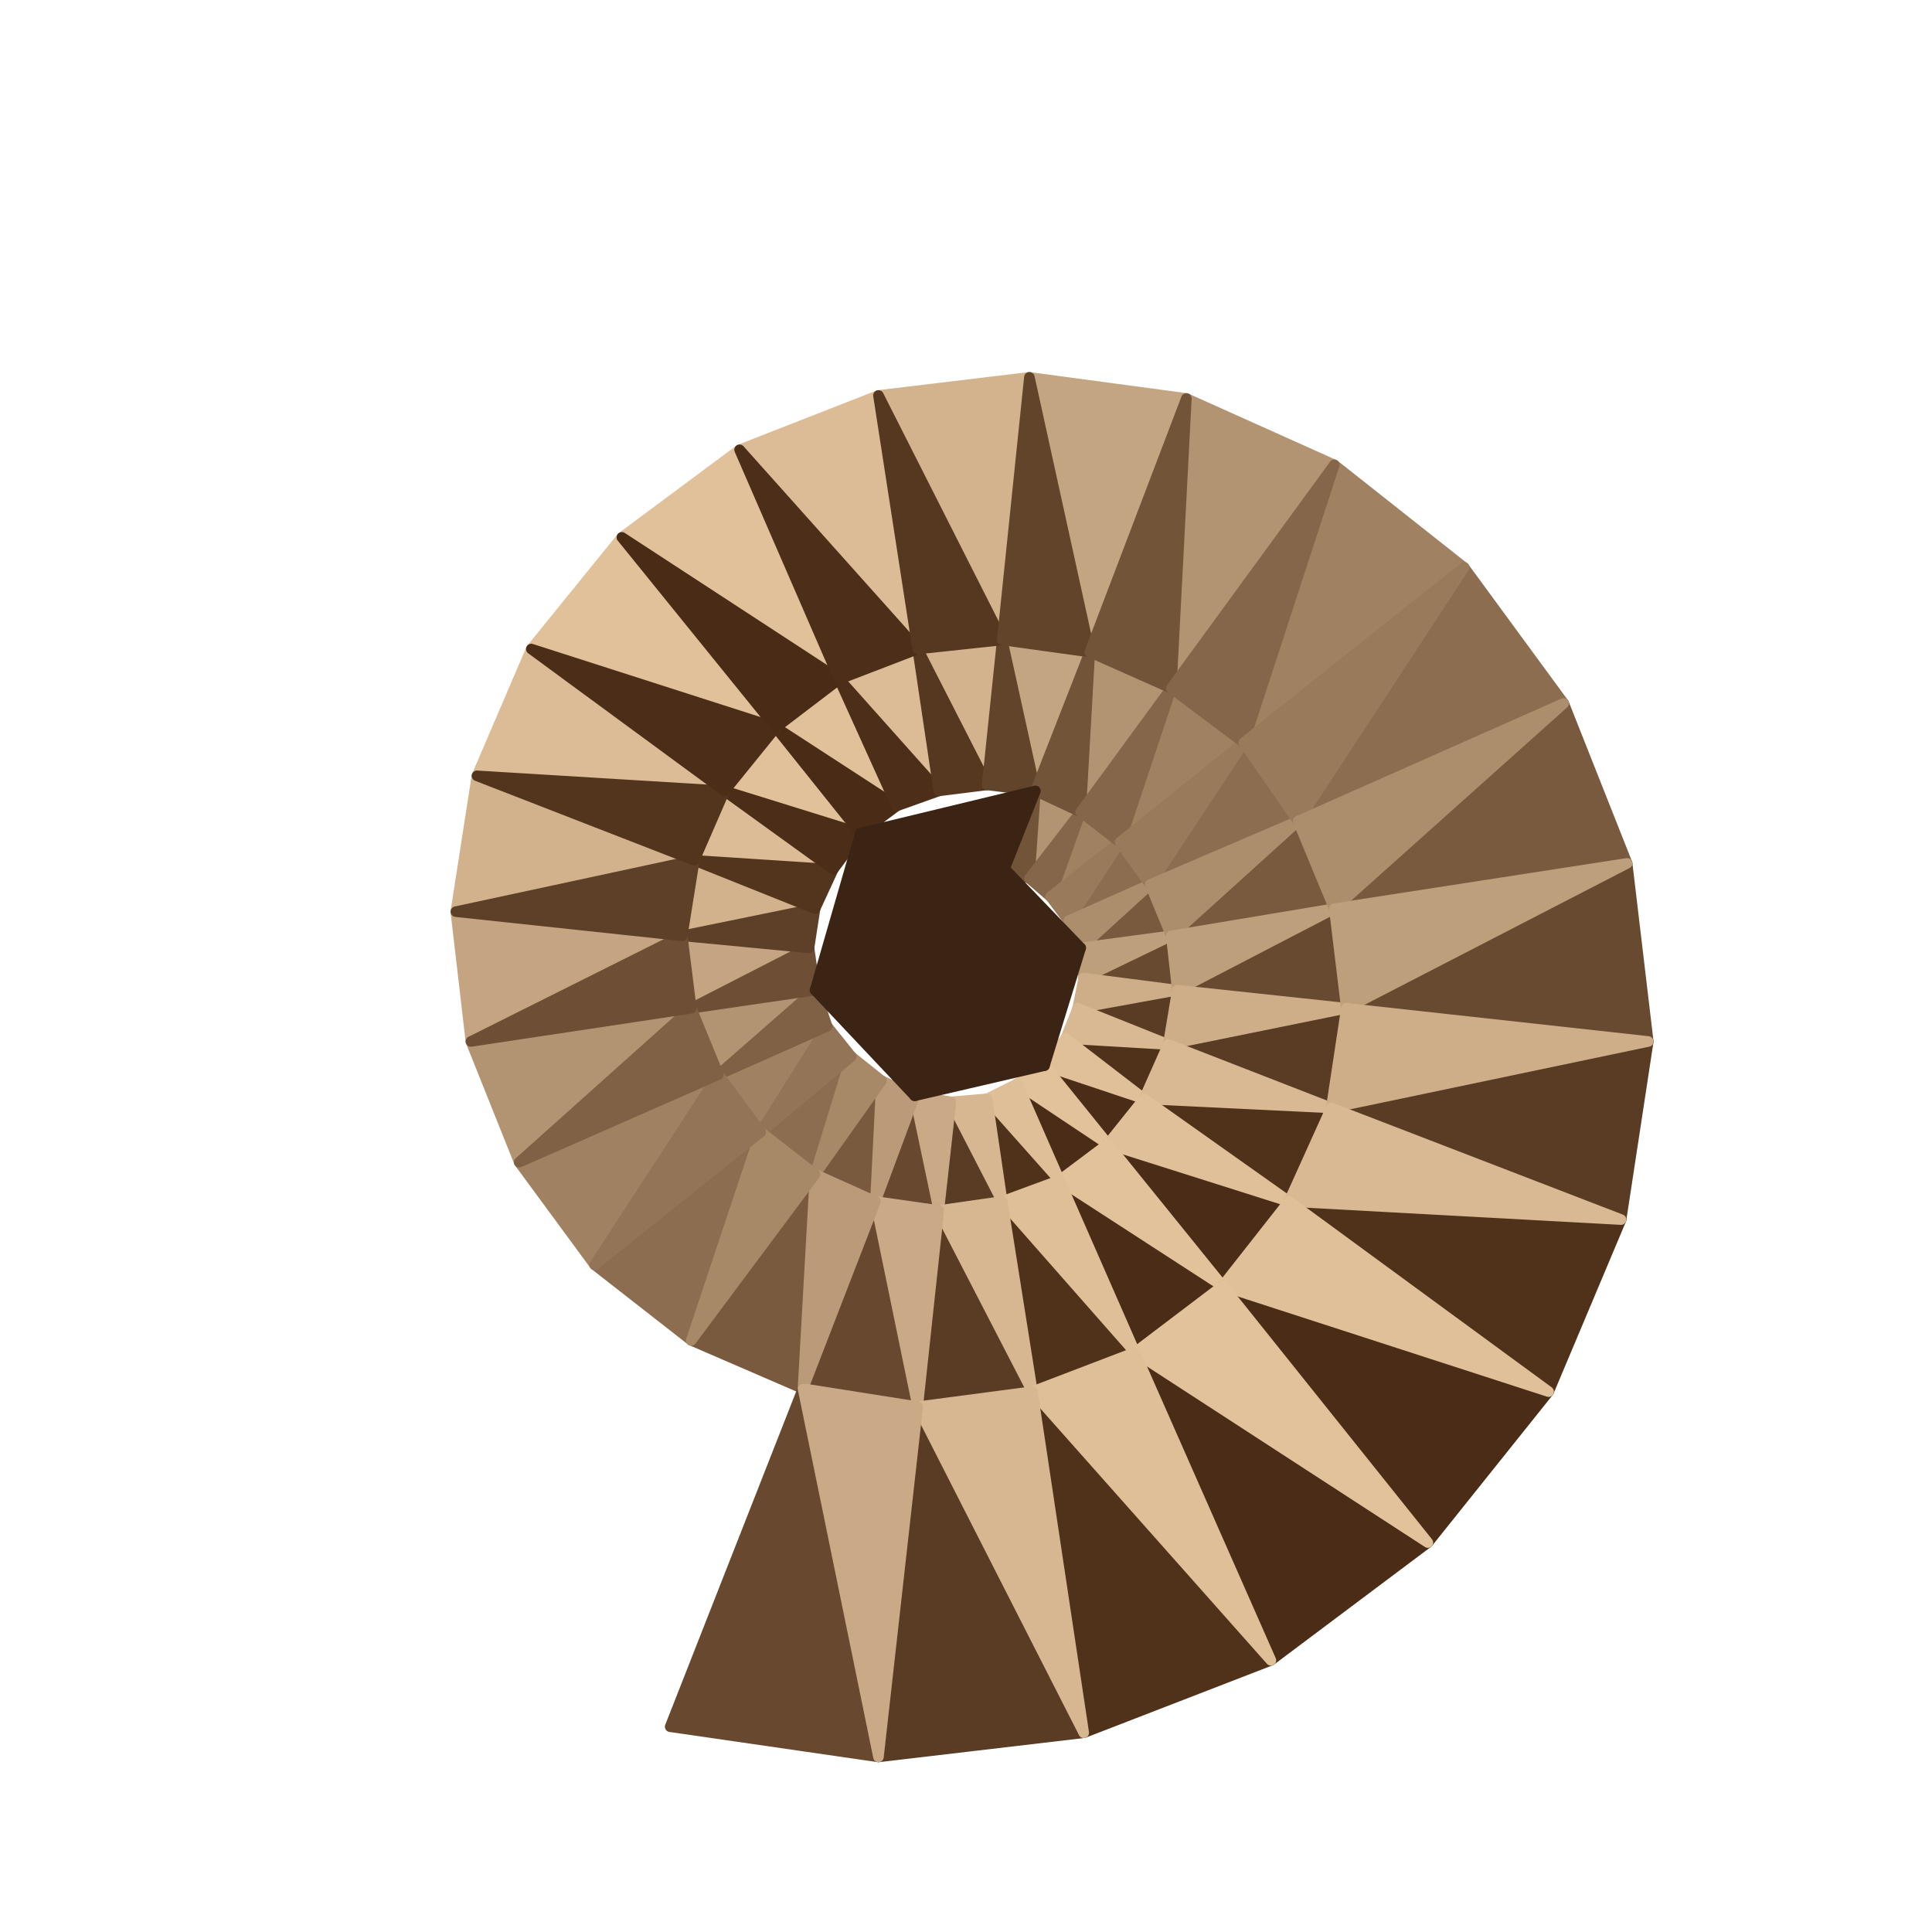
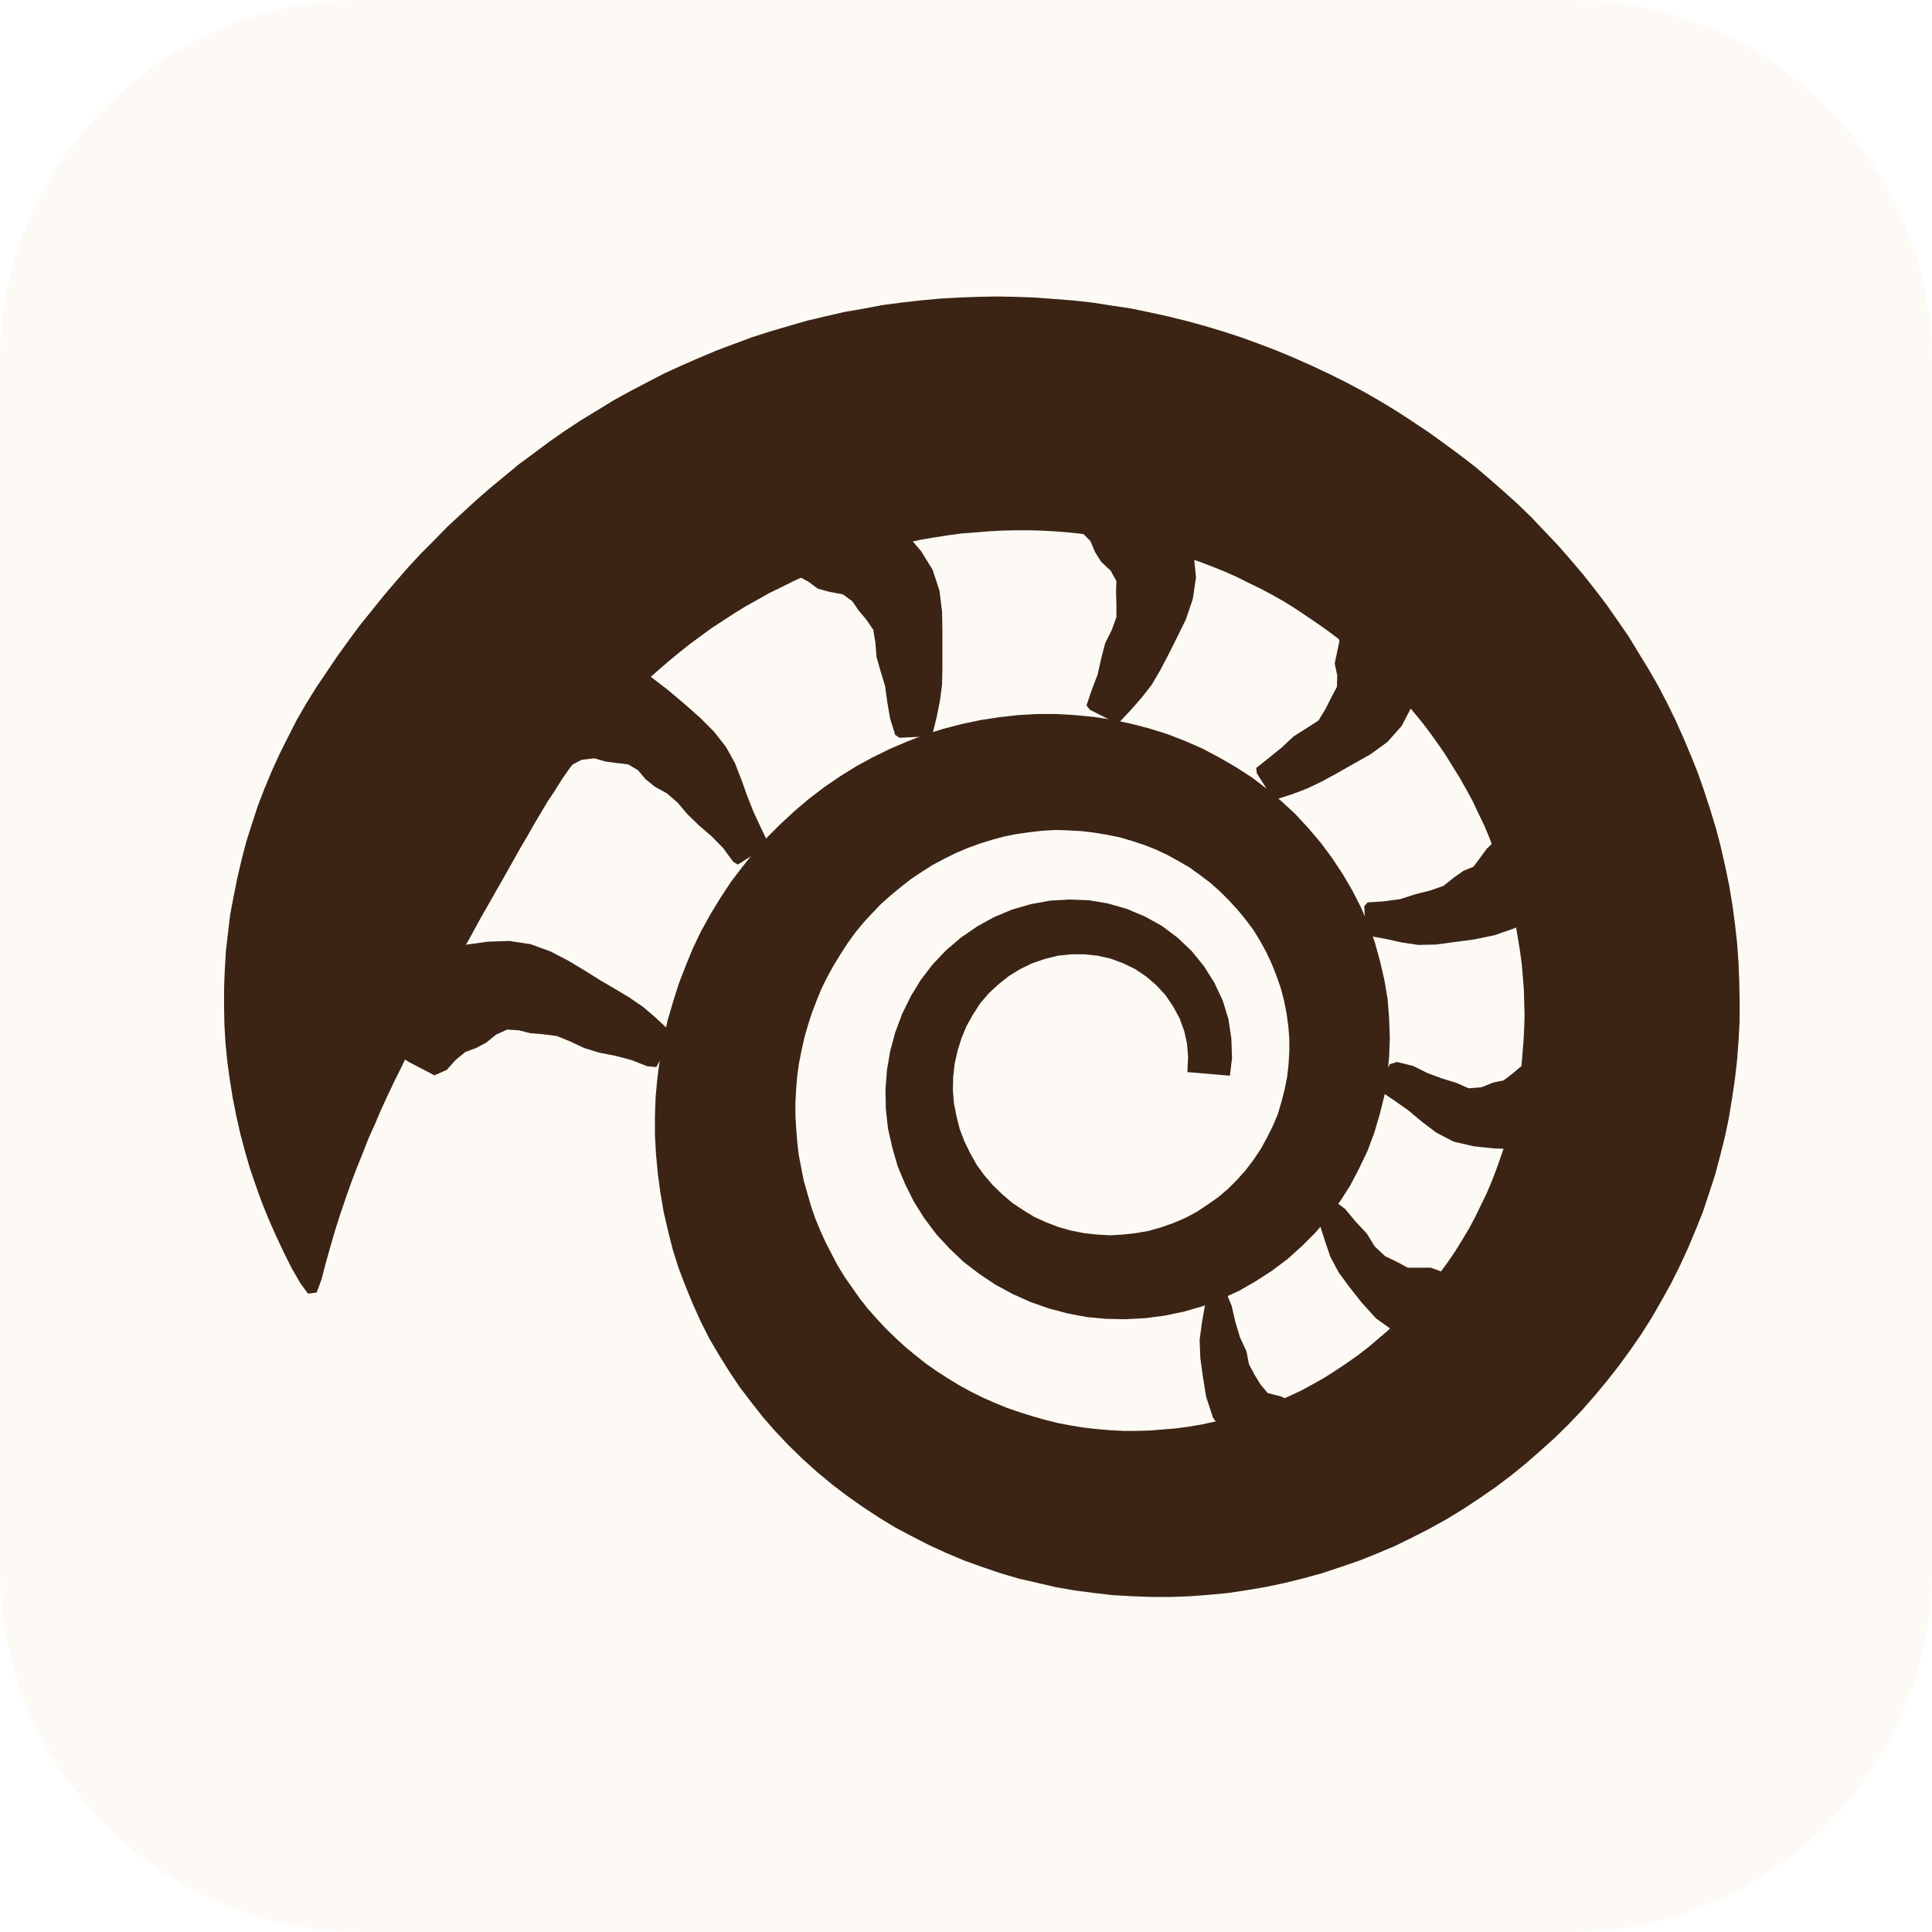
- <svg xmlns="http://www.w3.org/2000/svg" viewBox="0 0 64 64" width="256" height="256" role="img" aria-label="FOSSIL logo: an ammonite meshed in triangles, carved by light">
-   <g stroke-width="0.35" stroke-linejoin="round">
-     <polygon points="34.3,26.2 35.8,26.9 34.1,29.1" fill="#b39472" stroke="#b39472" />
-     <polygon points="34.3,26.2 34.1,29.1 33.3,28.8" fill="#725439" stroke="#725439" />
-     <polygon points="35.8,26.9 37.1,27.9 34.8,29.7" fill="#a08161" stroke="#a08161" />
-     <polygon points="35.8,26.9 34.8,29.7 34.1,29.1" fill="#85664a" stroke="#85664a" />
-     <polygon points="37.1,27.9 38.1,29.3 35.4,30.5" fill="#8c6d50" stroke="#8c6d50" />
-     <polygon points="37.1,27.9 35.4,30.5 34.8,29.7" fill="#997a5b" stroke="#997a5b" />
-     <polygon points="38.1,29.3 38.8,31 35.8,31.4" fill="#795a3f" stroke="#795a3f" />
-     <polygon points="38.1,29.3 35.8,31.4 35.4,30.5" fill="#ac8d6c" stroke="#ac8d6c" />
-     <polygon points="38.8,31 39,32.8 35.9,32.4" fill="#684a30" stroke="#684a30" />
-     <polygon points="38.8,31 35.9,32.4 35.8,31.4" fill="#be9f7c" stroke="#be9f7c" />
-     <polygon points="39,32.8 38.7,34.6 35.7,33.4" fill="#5a3c24" stroke="#5a3c24" />
-     <polygon points="39,32.8 35.7,33.4 35.9,32.4" fill="#ceae89" stroke="#ceae89" />
-     <polygon points="38.7,34.6 37.9,36.4 35.3,34.4" fill="#50321b" stroke="#50321b" />
-     <polygon points="38.7,34.6 35.3,34.4 35.7,33.4" fill="#d9b993" stroke="#d9b993" />
-     <polygon points="37.9,36.4 36.7,37.9 34.6,35.3" fill="#4b2d17" stroke="#4b2d17" />
-     <polygon points="37.9,36.4 34.6,35.3 35.3,34.4" fill="#e0c099" stroke="#e0c099" />
-     <polygon points="36.7,37.9 35.1,39.1 33.7,35.9" fill="#4b2d17" stroke="#4b2d17" />
-     <polygon points="36.7,37.9 33.7,35.9 34.6,35.3" fill="#e2c29b" stroke="#e2c29b" />
-     <polygon points="35.1,39.1 33.2,39.8 32.7,36.4" fill="#50321b" stroke="#50321b" />
-     <polygon points="35.1,39.1 32.7,36.4 33.7,35.9" fill="#dfbf98" stroke="#dfbf98" />
-     <polygon points="33.2,39.8 31.1,40.1 31.5,36.5" fill="#5a3b24" stroke="#5a3b24" />
-     <polygon points="33.2,39.8 31.5,36.5 32.7,36.4" fill="#d6b791" stroke="#d6b791" />
-     <polygon points="31.1,40.1 29,39.8 30.3,36.3" fill="#684930" stroke="#684930" />
-     <polygon points="31.1,40.1 30.3,36.3 31.5,36.5" fill="#caaa86" stroke="#caaa86" />
-     <polygon points="29,39.8 27,38.9 29.2,35.8" fill="#795a3f" stroke="#795a3f" />
-     <polygon points="29,39.8 29.2,35.8 30.3,36.3" fill="#ba9a78" stroke="#ba9a78" />
-     <polygon points="27,38.9 25.2,37.5 28.2,35" fill="#8c6d50" stroke="#8c6d50" />
-     <polygon points="27,38.9 28.2,35 29.2,35.8" fill="#a78867" stroke="#a78867" />
-     <polygon points="25.2,37.5 23.8,35.6 27.4,34" fill="#a08161" stroke="#a08161" />
-     <polygon points="25.2,37.5 27.4,34 28.2,35" fill="#937456" stroke="#937456" />
-     <polygon points="23.8,35.6 22.9,33.4 27,32.8" fill="#b39472" stroke="#b39472" />
-     <polygon points="23.8,35.6 27,32.8 27.4,34" fill="#806145" stroke="#806145" />
-     <polygon points="22.9,33.4 22.6,31 26.8,31.4" fill="#c4a481" stroke="#c4a481" />
-     <polygon points="22.9,33.4 26.8,31.4 27,32.8" fill="#6e4f35" stroke="#6e4f35" />
-     <polygon points="22.6,31 23,28.5 27,30.1" fill="#d2b28d" stroke="#d2b28d" />
-     <polygon points="22.6,31 27,30.1 26.8,31.4" fill="#5e4028" stroke="#5e4028" />
-     <polygon points="23,28.5 24,26.2 27.6,28.8" fill="#dcbc96" stroke="#dcbc96" />
-     <polygon points="23,28.5 27.6,28.8 27,30.1" fill="#53351e" stroke="#53351e" />
-     <polygon points="24,26.2 25.7,24.1 28.5,27.6" fill="#e1c19a" stroke="#e1c19a" />
-     <polygon points="24,26.2 28.5,27.6 27.6,28.8" fill="#4c2e18" stroke="#4c2e18" />
-     <polygon points="25.7,24.1 27.8,22.5 29.7,26.7" fill="#e1c19a" stroke="#e1c19a" />
-     <polygon points="25.7,24.1 29.7,26.7 28.5,27.6" fill="#4a2c16" stroke="#4a2c16" />
-     <polygon points="27.8,22.5 30.4,21.5 31.1,26.2" fill="#dcbc96" stroke="#dcbc96" />
-     <polygon points="27.8,22.5 31.1,26.2 29.7,26.7" fill="#4d2f19" stroke="#4d2f19" />
-     <polygon points="30.4,21.5 33.2,21.2 32.7,26" fill="#d2b38d" stroke="#d2b38d" />
-     <polygon points="30.4,21.5 32.7,26 31.1,26.2" fill="#563720" stroke="#563720" />
-     <polygon points="33.2,21.2 36.1,21.6 34.3,26.2" fill="#c4a581" stroke="#c4a581" />
-     <polygon points="33.2,21.2 34.3,26.2 32.7,26" fill="#62442b" stroke="#62442b" />
-     <polygon points="36.1,21.6 38.8,22.8 35.8,26.9" fill="#b39472" stroke="#b39472" />
-     <polygon points="36.1,21.6 35.8,26.9 34.3,26.2" fill="#725439" stroke="#725439" />
-     <polygon points="38.8,22.8 41.2,24.6 37.1,27.9" fill="#a08161" stroke="#a08161" />
-     <polygon points="38.8,22.8 37.1,27.9 35.8,26.9" fill="#85664a" stroke="#85664a" />
-     <polygon points="41.2,24.6 43,27.2 38.1,29.3" fill="#8c6d50" stroke="#8c6d50" />
-     <polygon points="41.2,24.6 38.1,29.3 37.1,27.9" fill="#997a5b" stroke="#997a5b" />
-     <polygon points="43,27.2 44.2,30.1 38.8,31" fill="#795a3f" stroke="#795a3f" />
-     <polygon points="43,27.2 38.8,31 38.1,29.3" fill="#ac8d6c" stroke="#ac8d6c" />
-     <polygon points="44.2,30.1 44.6,33.4 39,32.8" fill="#684a30" stroke="#684a30" />
-     <polygon points="44.2,30.1 39,32.8 38.8,31" fill="#be9f7c" stroke="#be9f7c" />
-     <polygon points="44.6,33.4 44.1,36.7 38.7,34.6" fill="#5a3c24" stroke="#5a3c24" />
-     <polygon points="44.6,33.4 38.7,34.6 39,32.8" fill="#ceae89" stroke="#ceae89" />
-     <polygon points="44.1,36.7 42.7,39.8 37.9,36.4" fill="#50321b" stroke="#50321b" />
-     <polygon points="44.1,36.7 37.9,36.4 38.7,34.6" fill="#d9b993" stroke="#d9b993" />
-     <polygon points="42.7,39.8 40.5,42.6 36.7,37.9" fill="#4b2d17" stroke="#4b2d17" />
-     <polygon points="42.7,39.8 36.7,37.9 37.9,36.4" fill="#e0c099" stroke="#e0c099" />
-     <polygon points="40.5,42.6 37.6,44.8 35.1,39.1" fill="#4b2d17" stroke="#4b2d17" />
-     <polygon points="40.5,42.6 35.1,39.1 36.7,37.9" fill="#e2c29b" stroke="#e2c29b" />
-     <polygon points="37.6,44.8 34.2,46.1 33.2,39.8" fill="#50321b" stroke="#50321b" />
-     <polygon points="37.6,44.8 33.2,39.8 35.1,39.1" fill="#dfbf98" stroke="#dfbf98" />
-     <polygon points="34.2,46.1 30.4,46.6 31.1,40.1" fill="#5a3b24" stroke="#5a3b24" />
-     <polygon points="34.2,46.1 31.1,40.1 33.2,39.8" fill="#d6b791" stroke="#d6b791" />
-     <polygon points="30.4,46.6 26.6,46 29,39.8" fill="#684930" stroke="#684930" />
-     <polygon points="30.4,46.6 29,39.8 31.1,40.1" fill="#caaa86" stroke="#caaa86" />
-     <polygon points="26.6,46 22.9,44.4 27,38.9" fill="#795a3f" stroke="#795a3f" />
-     <polygon points="26.6,46 27,38.9 29,39.8" fill="#ba9a78" stroke="#ba9a78" />
-     <polygon points="22.9,44.4 19.7,41.9 25.2,37.5" fill="#8c6d50" stroke="#8c6d50" />
-     <polygon points="22.9,44.4 25.2,37.5 27,38.9" fill="#a78867" stroke="#a78867" />
-     <polygon points="19.7,41.9 17.2,38.5 23.8,35.6" fill="#a08161" stroke="#a08161" />
-     <polygon points="19.7,41.9 23.8,35.6 25.2,37.5" fill="#937456" stroke="#937456" />
-     <polygon points="17.2,38.5 15.6,34.5 22.9,33.4" fill="#b39472" stroke="#b39472" />
-     <polygon points="17.2,38.5 22.9,33.4 23.8,35.6" fill="#806145" stroke="#806145" />
-     <polygon points="15.6,34.5 15.1,30.2 22.6,31" fill="#c4a481" stroke="#c4a481" />
-     <polygon points="15.6,34.5 22.6,31 22.9,33.4" fill="#6e4f35" stroke="#6e4f35" />
-     <polygon points="15.1,30.2 15.8,25.7 23,28.5" fill="#d2b28d" stroke="#d2b28d" />
-     <polygon points="15.1,30.2 23,28.5 22.6,31" fill="#5e4028" stroke="#5e4028" />
-     <polygon points="15.8,25.7 17.6,21.5 24,26.2" fill="#dcbc96" stroke="#dcbc96" />
-     <polygon points="15.8,25.7 24,26.2 23,28.5" fill="#53351e" stroke="#53351e" />
-     <polygon points="17.6,21.5 20.6,17.8 25.7,24.1" fill="#e1c19a" stroke="#e1c19a" />
-     <polygon points="17.6,21.5 25.7,24.1 24,26.2" fill="#4c2e18" stroke="#4c2e18" />
-     <polygon points="20.6,17.8 24.5,14.9 27.8,22.5" fill="#e1c19a" stroke="#e1c19a" />
-     <polygon points="20.6,17.8 27.8,22.5 25.7,24.1" fill="#4a2c16" stroke="#4a2c16" />
-     <polygon points="24.5,14.9 29.1,13.1 30.4,21.5" fill="#dcbc96" stroke="#dcbc96" />
-     <polygon points="24.5,14.9 30.4,21.5 27.8,22.5" fill="#4d2f19" stroke="#4d2f19" />
-     <polygon points="29.1,13.1 34.1,12.5 33.2,21.2" fill="#d2b38d" stroke="#d2b38d" />
-     <polygon points="29.1,13.1 33.2,21.2 30.4,21.5" fill="#563720" stroke="#563720" />
-     <polygon points="34.1,12.5 39.3,13.2 36.1,21.6" fill="#c4a581" stroke="#c4a581" />
-     <polygon points="34.1,12.5 36.1,21.6 33.2,21.2" fill="#62442b" stroke="#62442b" />
-     <polygon points="39.3,13.2 44.2,15.4 38.8,22.8" fill="#b39472" stroke="#b39472" />
-     <polygon points="39.3,13.2 38.8,22.8 36.1,21.6" fill="#725439" stroke="#725439" />
-     <polygon points="44.2,15.4 48.5,18.8 41.2,24.6" fill="#a08161" stroke="#a08161" />
-     <polygon points="44.2,15.4 41.2,24.6 38.8,22.8" fill="#85664a" stroke="#85664a" />
-     <polygon points="48.5,18.8 51.8,23.3 43,27.2" fill="#8c6d50" stroke="#8c6d50" />
-     <polygon points="48.5,18.8 43,27.2 41.2,24.6" fill="#997a5b" stroke="#997a5b" />
-     <polygon points="51.8,23.3 53.9,28.6 44.2,30.1" fill="#795a3f" stroke="#795a3f" />
-     <polygon points="51.8,23.3 44.2,30.1 43,27.2" fill="#ac8d6c" stroke="#ac8d6c" />
-     <polygon points="53.9,28.6 54.6,34.5 44.6,33.4" fill="#684a30" stroke="#684a30" />
-     <polygon points="53.9,28.6 44.6,33.4 44.2,30.1" fill="#be9f7c" stroke="#be9f7c" />
-     <polygon points="54.6,34.5 53.7,40.4 44.1,36.7" fill="#5a3c24" stroke="#5a3c24" />
-     <polygon points="54.6,34.5 44.1,36.7 44.6,33.4" fill="#ceae89" stroke="#ceae89" />
-     <polygon points="53.7,40.4 51.3,46.1 42.7,39.8" fill="#50321b" stroke="#50321b" />
-     <polygon points="53.7,40.4 42.7,39.8 44.1,36.7" fill="#d9b993" stroke="#d9b993" />
-     <polygon points="51.3,46.1 47.3,51.1 40.5,42.6" fill="#4b2d17" stroke="#4b2d17" />
-     <polygon points="51.3,46.1 40.5,42.6 42.7,39.8" fill="#e0c099" stroke="#e0c099" />
-     <polygon points="47.3,51.1 42.1,55 37.6,44.8" fill="#4b2d17" stroke="#4b2d17" />
-     <polygon points="47.3,51.1 37.6,44.8 40.5,42.6" fill="#e2c29b" stroke="#e2c29b" />
-     <polygon points="42.1,55 35.9,57.4 34.2,46.1" fill="#50321b" stroke="#50321b" />
-     <polygon points="42.1,55 34.2,46.1 37.6,44.8" fill="#dfbf98" stroke="#dfbf98" />
-     <polygon points="35.9,57.4 29.1,58.2 30.4,46.6" fill="#5a3b24" stroke="#5a3b24" />
-     <polygon points="35.9,57.4 30.4,46.6 34.2,46.1" fill="#d6b791" stroke="#d6b791" />
-     <polygon points="29.1,58.2 22.2,57.2 26.6,46" fill="#684930" stroke="#684930" />
-     <polygon points="29.1,58.2 26.6,46 30.4,46.6" fill="#caaa86" stroke="#caaa86" />
-     <polygon points="32,32 33.3,28.8 35.8,31.4" fill="#3b2414" stroke="#3b2414" />
-     <polygon points="32,32 35.8,31.4 34.6,35.3" fill="#3b2414" stroke="#3b2414" />
-     <polygon points="32,32 34.6,35.3 30.3,36.3" fill="#3b2414" stroke="#3b2414" />
-     <polygon points="32,32 30.3,36.3 27,32.8" fill="#3b2414" stroke="#3b2414" />
-     <polygon points="32,32 27,32.8 28.5,27.6" fill="#3b2414" stroke="#3b2414" />
-     <polygon points="32,32 28.5,27.6 34.3,26.2" fill="#3b2414" stroke="#3b2414" />
+ <svg xmlns="http://www.w3.org/2000/svg" viewBox="0.20 5.81 53.63 53.63" width="64" height="64" role="img" aria-label="FOSSIL">
+   <rect x="0.20" y="5.81" width="53.63" height="53.63" rx="10.06" fill="#fdfaf5" />
+   <g fill="#3b2414">
+     <path d="M34.34 35.67 L34.40 35.18 L34.38 34.63 L34.30 34.10 L34.14 33.58 L33.91 33.09 L33.62 32.63 L33.28 32.21 L32.89 31.84 L32.45 31.51 L31.98 31.25 L31.48 31.04 L30.96 30.89 L30.43 30.80 L29.89 30.78 L29.35 30.81 L28.81 30.91 L28.29 31.06 L27.79 31.27 L27.32 31.53 L26.87 31.84 L26.46 32.19 L26.09 32.58 L25.76 33.01 L25.48 33.47 L25.24 33.96 L25.05 34.47 L24.91 34.99 L24.82 35.52 L24.78 36.06 L24.79 36.60 L24.85 37.14 L24.97 37.67 L25.12 38.19 L25.33 38.69 L25.57 39.17 L25.86 39.63 L26.19 40.07 L26.56 40.47 L26.95 40.84 L27.38 41.17 L27.83 41.47 L28.31 41.73 L28.80 41.95 L29.31 42.13 L29.84 42.27 L30.37 42.37 L30.91 42.42 L31.45 42.43 L32.00 42.40 L32.53 42.33 L33.06 42.22 L33.58 42.07 L34.09 41.87 L34.58 41.65 L35.05 41.38 L35.50 41.09 L35.94 40.76 L36.34 40.40 L36.72 40.02 L37.07 39.61 L37.39 39.17 L37.68 38.72 L37.93 38.24 L38.16 37.76 L38.35 37.25 L38.50 36.74 L38.63 36.22 L38.71 35.68 L38.76 35.15 L38.78 34.62 L38.76 34.08 L38.72 33.55 L38.63 33.02 L38.51 32.50 L38.37 31.99 L38.19 31.49 L37.98 31.00 L37.74 30.53 L37.47 30.07 L37.18 29.63 L36.86 29.20 L36.52 28.80 L36.16 28.41 L35.77 28.05 L35.37 27.71 L34.95 27.39 L34.50 27.10 L34.05 26.84 L33.58 26.59 L33.10 26.38 L32.61 26.19 L32.10 26.03 L31.60 25.90 L31.08 25.79 L30.56 25.71 L30.04 25.66 L29.51 25.63 L28.98 25.63 L28.46 25.66 L27.93 25.72 L27.41 25.80 L26.89 25.91 L26.39 26.04 L25.88 26.20 L25.39 26.39 L24.90 26.60 L24.43 26.83 L23.97 27.08 L23.52 27.36 L23.08 27.66 L22.66 27.98 L22.26 28.32 L21.87 28.68 L21.49 29.06 L21.14 29.46 L20.81 29.87 L20.49 30.29 L20.20 30.73 L19.92 31.19 L19.66 31.66 L19.43 32.14 L19.23 32.63 L19.04 33.12 L18.88 33.63 L18.73 34.14 L18.62 34.66 L18.52 35.19 L18.45 35.72 L18.40 36.25 L18.38 36.79 L18.38 37.32 L18.41 37.85 L18.46 38.39 L18.53 38.91 L18.62 39.44 L18.74 39.96 L18.87 40.48 L19.03 40.99 L19.22 41.49 L19.42 41.98 L19.64 42.47 L19.88 42.95 L20.15 43.41 L20.43 43.86 L20.73 44.31 L21.05 44.73 L21.38 45.15 L21.73 45.55 L22.10 45.94 L22.48 46.31 L22.88 46.67 L23.29 47.01 L23.71 47.33 L24.15 47.64 L24.59 47.93 L25.05 48.21 L25.52 48.46 L25.99 48.70 L26.47 48.92 L26.97 49.13 L27.47 49.31 L27.97 49.48 L28.48 49.63 L29.00 49.75 L29.52 49.87 L30.04 49.96 L30.57 50.03 L31.10 50.09 L31.63 50.12 L32.17 50.14 L32.70 50.14 L33.23 50.12 L33.76 50.08 L34.29 50.03 L34.82 49.95 L35.35 49.86 L35.87 49.75 L36.39 49.62 L36.90 49.48 L37.41 49.31 L37.91 49.14 L38.41 48.94 L38.91 48.73 L39.40 48.49 L39.87 48.25 L40.34 47.99 L40.80 47.71 L41.24 47.42 L41.69 47.11 L42.13 46.78 L42.55 46.44 L42.95 46.09 L43.35 45.73 L43.73 45.36 L44.11 44.96 L44.47 44.55 L44.81 44.14 L45.14 43.72 L45.46 43.28 L45.77 42.83 L46.06 42.37 L46.33 41.90 L46.59 41.43 L46.83 40.95 L47.06 40.45 L47.27 39.95 L47.47 39.45 L47.64 38.94 L47.81 38.42 L47.95 37.89 L48.08 37.37 L48.19 36.85 L48.28 36.30 L48.36 35.76 L48.42 35.23 L48.46 34.70 L48.49 34.15 L48.49 33.60 L48.48 33.07 L48.46 32.54 L48.42 31.99 L48.36 31.45 L48.29 30.93 L48.20 30.39 L48.09 29.86 L47.97 29.33 L47.84 28.83 L47.68 28.30 L47.51 27.78 L47.34 27.29 L47.14 26.79 L46.93 26.29 L46.71 25.80 L46.48 25.33 L46.23 24.85 L45.96 24.38 L45.69 23.94 L45.41 23.48 L45.10 23.03 L44.80 22.60 L44.48 22.18 L44.14 21.75 L43.80 21.35 L43.45 20.95 L43.08 20.56 L42.72 20.18 L42.34 19.81 L41.94 19.45 L41.54 19.10 L41.14 18.76 L40.71 18.43 L40.29 18.12 L39.86 17.81 L39.41 17.51 L38.98 17.23 L38.52 16.95 L38.05 16.68 L37.60 16.44 L37.12 16.20 L36.63 15.97 L36.16 15.76 L35.66 15.55 L35.16 15.36 L34.67 15.18 L34.15 15.01 L33.65 14.86 L33.14 14.72 L32.61 14.59 L32.11 14.48 L31.58 14.37 L31.04 14.29 L30.53 14.21 L29.99 14.15 L29.47 14.11 L28.94 14.07 L28.40 14.05 L27.88 14.04 L27.34 14.05 L26.80 14.07 L26.28 14.10 L25.74 14.15 L25.22 14.21 L24.69 14.28 L24.16 14.38 L23.64 14.47 L23.12 14.59 L22.61 14.71 L22.09 14.86 L21.58 15.01 L21.08 15.17 L20.57 15.36 L20.09 15.54 L19.59 15.75 L19.11 15.96 L18.63 16.18 L18.15 16.43 L17.69 16.67 L17.22 16.93 L16.78 17.20 L16.32 17.48 L15.88 17.77 L15.45 18.07 L15.02 18.39 L14.60 18.70 L14.19 19.04 L13.79 19.37 L13.39 19.72 L13.01 20.07 L12.62 20.43 L12.25 20.81 L11.88 21.18 L11.52 21.57 L11.18 21.96 L10.84 22.36 L10.51 22.77 L10.18 23.18 L9.87 23.60 L9.56 24.03 L9.27 24.46 L8.98 24.89 L8.70 25.34 L8.44 25.79 L8.20 26.26 L7.97 26.72 L7.75 27.20 L7.55 27.68 L7.36 28.17 L7.20 28.66 L7.04 29.16 L6.91 29.66 L6.79 30.17 L6.69 30.67 L6.59 31.19 L6.53 31.70 L6.47 32.21 L6.44 32.73 L6.42 33.24 L6.42 33.75 L6.43 34.26 L6.46 34.78 L6.51 35.28 L6.58 35.79 L6.66 36.29 L6.76 36.79 L6.87 37.28 L7.00 37.77 L7.14 38.25 L7.30 38.72 L7.47 39.19 L7.66 39.66 L7.86 40.11 L8.07 40.56 L8.29 41.00 L8.53 41.42 L8.75 41.72 L8.99 41.69 L9.12 41.34 L9.24 40.88 L9.37 40.42 L9.50 39.97 L9.64 39.53 L9.79 39.09 L9.94 38.66 L10.10 38.24 L10.27 37.82 L10.43 37.41 L10.61 37.01 L10.78 36.61 L10.96 36.22 L11.14 35.84 L11.33 35.46 L11.51 35.08 L11.70 34.72 L11.88 34.35 L12.07 34.00 L12.25 33.64 L12.44 33.30 L12.63 32.95 L12.81 32.61 L13.00 32.27 L13.19 31.94 L13.37 31.61 L13.55 31.28 L13.74 30.95 L13.92 30.63 L14.11 30.30 L14.29 29.98 L14.47 29.66 L14.65 29.34 L14.84 29.02 L15.02 28.70 L15.21 28.38 L15.40 28.06 L15.60 27.76 L15.80 27.44 L16.01 27.14 L16.24 26.84 L16.46 26.55 L16.70 26.26 L16.93 25.98 L17.18 25.69 L17.43 25.42 L17.68 25.16 L17.95 24.89 L18.22 24.64 L18.50 24.39 L18.78 24.15 L19.07 23.91 L19.36 23.68 L19.66 23.46 L19.96 23.24 L20.27 23.04 L20.59 22.83 L20.90 22.64 L21.24 22.45 L21.56 22.27 L21.89 22.11 L22.23 21.94 L22.56 21.79 L22.92 21.64 L23.26 21.51 L23.61 21.38 L23.96 21.26 L24.31 21.15 L24.68 21.05 L25.04 20.95 L25.41 20.87 L25.77 20.79 L26.13 20.73 L26.51 20.67 L26.88 20.62 L27.26 20.59 L27.63 20.56 L27.99 20.54 L28.38 20.53 L28.74 20.53 L29.12 20.54 L29.49 20.56 L29.86 20.59 L30.24 20.63 L30.60 20.67 L30.96 20.73 L31.34 20.80 L31.70 20.87 L32.06 20.96 L32.43 21.06 L32.78 21.16 L33.14 21.28 L33.49 21.40 L33.83 21.53 L34.18 21.67 L34.52 21.82 L34.84 21.98 L35.19 22.15 L35.51 22.32 L35.83 22.50 L36.15 22.70 L36.45 22.90 L36.76 23.11 L37.07 23.33 L37.35 23.54 L37.64 23.78 L37.93 24.02 L38.19 24.26 L38.46 24.52 L38.73 24.78 L38.97 25.04 L39.22 25.32 L39.46 25.60 L39.69 25.88 L39.91 26.17 L40.13 26.48 L40.33 26.77 L40.52 27.08 L40.72 27.40 L40.90 27.72 L41.07 28.03 L41.23 28.37 L41.39 28.70 L41.53 29.03 L41.66 29.37 L41.79 29.72 L41.91 30.06 L42.01 30.40 L42.11 30.76 L42.19 31.12 L42.27 31.46 L42.33 31.82 L42.39 32.19 L42.44 32.55 L42.47 32.90 L42.50 33.27 L42.51 33.64 L42.52 34.00 L42.51 34.35 L42.49 34.72 L42.46 35.09 L42.43 35.45 L42.38 35.80 L42.32 36.16 L42.25 36.53 L42.17 36.87 L42.08 37.22 L41.98 37.57 L41.86 37.92 L41.74 38.26 L41.61 38.60 L41.47 38.93 L41.31 39.26 L41.15 39.59 L40.98 39.91 L40.80 40.21 L40.61 40.52 L40.40 40.83 L40.18 41.13 L39.97 41.42 L39.74 41.69 L39.50 41.96 L39.25 42.23 L38.99 42.49 L38.72 42.75 L38.45 42.98 L38.18 43.21 L37.88 43.44 L37.58 43.65 L37.28 43.85 L36.97 44.05 L36.65 44.23 L36.34 44.40 L36.00 44.56 L35.67 44.71 L35.33 44.84 L34.98 44.97 L34.63 45.08 L34.28 45.18 L33.93 45.27 L33.57 45.35 L33.21 45.41 L32.85 45.46 L32.48 45.49 L32.11 45.52 L31.74 45.53 L31.38 45.53 L31.01 45.51 L30.65 45.48 L30.29 45.44 L29.92 45.38 L29.56 45.31 L29.20 45.22 L28.85 45.12 L28.50 45.01 L28.15 44.89 L27.81 44.75 L27.47 44.60 L27.15 44.44 L26.82 44.26 L26.51 44.07 L26.20 43.87 L25.90 43.66 L25.61 43.43 L25.33 43.20 L25.06 42.95 L24.79 42.69 L24.54 42.42 L24.30 42.15 L24.07 41.86 L23.86 41.56 L23.65 41.26 L23.46 40.95 L23.29 40.63 L23.12 40.30 L22.97 39.97 L22.83 39.63 L22.71 39.28 L22.61 38.93 L22.51 38.58 L22.44 38.22 L22.37 37.86 L22.33 37.50 L22.30 37.13 L22.28 36.77 L22.28 36.41 L22.30 36.04 L22.33 35.68 L22.38 35.32 L22.45 34.97 L22.53 34.61 L22.63 34.26 L22.74 33.92 L22.87 33.58 L23.01 33.24 L23.17 32.92 L23.34 32.61 L23.53 32.30 L23.73 31.99 L23.94 31.70 L24.17 31.42 L24.41 31.16 L24.66 30.90 L24.93 30.66 L25.21 30.43 L25.49 30.21 L25.79 30.01 L26.09 29.82 L26.41 29.65 L26.73 29.49 L27.06 29.35 L27.39 29.23 L27.74 29.12 L28.08 29.03 L28.43 28.96 L28.79 28.91 L29.14 28.87 L29.50 28.85 L29.85 28.86 L30.21 28.88 L30.56 28.92 L30.92 28.98 L31.27 29.05 L31.61 29.15 L31.95 29.26 L32.28 29.39 L32.60 29.54 L32.91 29.71 L33.22 29.89 L33.51 30.10 L33.79 30.31 L34.06 30.55 L34.31 30.80 L34.55 31.06 L34.78 31.34 L34.99 31.62 L35.18 31.93 L35.35 32.24 L35.50 32.56 L35.63 32.89 L35.75 33.23 L35.84 33.57 L35.91 33.92 L35.96 34.27 L35.99 34.63 L35.99 34.99 L35.97 35.34 L35.93 35.70 L35.86 36.05 L35.77 36.40 L35.67 36.74 L35.53 37.07 L35.37 37.39 L35.20 37.70 L35.00 38.00 L34.78 38.29 L34.54 38.56 L34.29 38.81 L34.02 39.04 L33.72 39.25 L33.42 39.45 L33.10 39.62 L32.77 39.76 L32.43 39.88 L32.08 39.98 L31.73 40.04 L31.37 40.08 L31.01 40.10 L30.65 40.08 L30.29 40.04 L29.93 39.97 L29.58 39.87 L29.24 39.74 L28.91 39.59 L28.60 39.40 L28.30 39.20 L28.02 38.96 L27.76 38.71 L27.52 38.43 L27.31 38.14 L27.13 37.82 L26.97 37.49 L26.84 37.15 L26.75 36.79 L26.68 36.43 L26.65 36.07 L26.66 35.70 L26.70 35.34 L26.78 34.98 L26.89 34.63 L27.03 34.29 L27.21 33.97 L27.41 33.66 L27.65 33.38 L27.92 33.13 L28.21 32.90 L28.52 32.71 L28.85 32.55 L29.20 32.43 L29.56 32.34 L29.93 32.30 L30.30 32.30 L30.67 32.34 L31.03 32.42 L31.38 32.55 L31.71 32.71 L32.02 32.92 L32.30 33.16 L32.55 33.43 L32.76 33.74 L32.94 34.07 L33.07 34.42 L33.15 34.78 L33.18 35.15 L33.16 35.57 Z" />
+     <path d="M10.62 34.71 L11.55 35.29 L12.26 35.66 L12.60 35.51 L12.85 35.23 L13.12 35.01 L13.42 34.90 L13.70 34.75 L13.97 34.53 L14.28 34.39 L14.60 34.41 L14.92 34.49 L15.28 34.52 L15.66 34.57 L16.03 34.72 L16.41 34.90 L16.83 35.03 L17.29 35.12 L17.74 35.24 L18.17 35.41 L18.42 35.43 L18.86 34.59 L18.73 34.37 L18.39 34.05 L18.05 33.76 L17.67 33.50 L17.27 33.26 L16.86 33.02 L16.43 32.75 L15.98 32.48 L15.48 32.22 L14.93 32.02 L14.34 31.93 L13.74 31.95 L13.16 32.03 L12.59 32.13 L12.02 32.21 L11.45 32.31 L10.91 32.45 L10.45 32.71 L10.36 33.50 L10.56 34.63 Z" />
+     <path d="M14.68 25.59 L15.20 26.62 L15.62 27.20 L15.98 27.09 L16.35 26.90 L16.70 26.86 L17.01 26.95 L17.32 26.99 L17.64 27.03 L17.91 27.19 L18.12 27.44 L18.38 27.65 L18.71 27.83 L19.01 28.09 L19.28 28.41 L19.60 28.72 L19.96 29.03 L20.28 29.36 L20.55 29.73 L20.68 29.81 L21.49 29.30 L21.49 29.14 L21.30 28.74 L21.11 28.33 L20.94 27.90 L20.78 27.45 L20.60 26.99 L20.35 26.54 L20.02 26.12 L19.63 25.73 L19.20 25.35 L18.75 24.97 L18.27 24.60 L17.74 24.29 L17.17 24.09 L16.61 24.00 L16.06 23.99 L15.53 24.00 L15.05 24.48 L14.67 25.49 Z" />
+     <path d="M22.22 20.07 L22.16 21.22 L22.31 21.78 L22.63 21.95 L22.90 22.15 L23.23 22.24 L23.60 22.31 L23.86 22.50 L24.03 22.75 L24.24 23.00 L24.44 23.29 L24.50 23.65 L24.53 24.04 L24.64 24.43 L24.77 24.86 L24.83 25.30 L24.91 25.76 L25.05 26.21 L25.17 26.29 L25.97 26.25 L26.09 26.17 L26.20 25.72 L26.29 25.27 L26.35 24.82 L26.36 24.35 L26.36 23.85 L26.36 23.33 L26.35 22.78 L26.28 22.21 L26.09 21.63 L25.77 21.11 L25.39 20.67 L24.98 20.25 L24.60 19.83 L24.21 19.41 L23.80 19.05 L23.13 19.23 L22.26 19.99 Z" />
+     <path d="M30.97 19.06 L30.34 20.03 L30.21 20.57 L30.47 20.83 L30.60 21.14 L30.77 21.41 L31.03 21.65 L31.19 21.94 L31.18 22.25 L31.19 22.58 L31.19 22.94 L31.06 23.30 L30.88 23.66 L30.77 24.08 L30.67 24.53 L30.51 24.95 L30.36 25.39 L30.45 25.51 L31.14 25.86 L31.26 25.87 L31.58 25.53 L31.88 25.19 L32.17 24.82 L32.41 24.41 L32.64 23.97 L32.87 23.51 L33.12 23.00 L33.31 22.44 L33.40 21.84 L33.34 21.24 L33.19 20.66 L33.03 20.12 L32.89 19.57 L32.75 19.03 L32.17 18.79 L31.04 19.01 Z" />
+     <path d="M38.52 22.33 L37.61 22.84 L37.30 23.24 L37.38 23.61 L37.31 23.94 L37.25 24.23 L37.32 24.56 L37.31 24.88 L37.16 25.16 L37.00 25.48 L36.80 25.81 L36.46 26.03 L36.11 26.25 L35.78 26.56 L35.42 26.85 L35.07 27.13 L35.09 27.28 L35.51 27.94 L35.62 28.00 L36.06 27.86 L36.48 27.70 L36.90 27.50 L37.32 27.27 L37.76 27.02 L38.24 26.75 L38.71 26.41 L39.11 25.96 L39.39 25.42 L39.57 24.85 L39.72 24.29 L39.89 23.74 L40.02 23.20 L39.67 22.70 L38.60 22.32 Z" />
+     <path d="M43.20 28.53 L42.09 28.49 L41.81 28.77 L41.71 29.14 L41.47 29.37 L41.28 29.63 L41.10 29.87 L40.83 29.98 L40.57 30.16 L40.27 30.40 L39.90 30.53 L39.50 30.63 L39.06 30.77 L38.61 30.83 L38.16 30.86 L38.07 30.97 L38.11 31.71 L38.20 31.79 L38.65 31.87 L39.10 31.97 L39.57 32.04 L40.06 32.03 L40.57 31.96 L41.11 31.89 L41.69 31.77 L42.26 31.57 L42.76 31.22 L43.16 30.79 L43.51 30.35 L43.88 29.94 L43.98 29.41 L43.28 28.56 Z" />
+     <path d="M44.08 35.72 L43.22 35.24 L42.79 35.29 L42.46 35.38 L42.20 35.60 L41.94 35.80 L41.65 35.86 L41.33 35.99 L40.97 36.02 L40.63 35.87 L40.24 35.75 L39.83 35.60 L39.43 35.40 L38.98 35.29 L38.78 35.35 L38.46 35.97 L38.55 36.12 L38.92 36.37 L39.29 36.63 L39.66 36.94 L40.07 37.25 L40.55 37.50 L41.11 37.63 L41.69 37.69 L42.29 37.71 L42.90 37.68 L43.46 37.52 L43.94 37.24 L44.25 36.78 L44.12 35.78 Z" />
+     <path d="M41.46 42.03 L40.95 41.20 L40.57 41.05 L40.22 41.11 L39.92 41.00 L39.61 41.00 L39.28 41.00 L39.00 40.85 L38.65 40.68 L38.36 40.41 L38.14 40.05 L37.83 39.72 L37.54 39.37 L37.34 39.22 L36.79 39.58 L36.84 39.82 L36.98 40.26 L37.13 40.70 L37.36 41.13 L37.66 41.54 L38.00 41.97 L38.40 42.41 L38.89 42.76 L39.46 42.95 L40.02 43.04 L40.57 43.14 L41.09 43.09 L41.47 42.10 Z" />
+     <path d="M36.38 45.93 L36.39 44.90 L36.06 44.72 L35.75 44.57 L35.39 44.48 L35.19 44.24 L35.03 43.98 L34.87 43.68 L34.80 43.32 L34.62 42.93 L34.49 42.50 L34.39 42.06 L34.25 41.72 L33.70 41.76 L33.64 42.09 L33.56 42.55 L33.50 43.01 L33.52 43.51 L33.59 44.02 L33.68 44.58 L33.87 45.16 L34.22 45.65 L34.65 46.02 L35.08 46.38 L35.54 46.64 L36.35 46.00 Z" />
  </g>
</svg>
